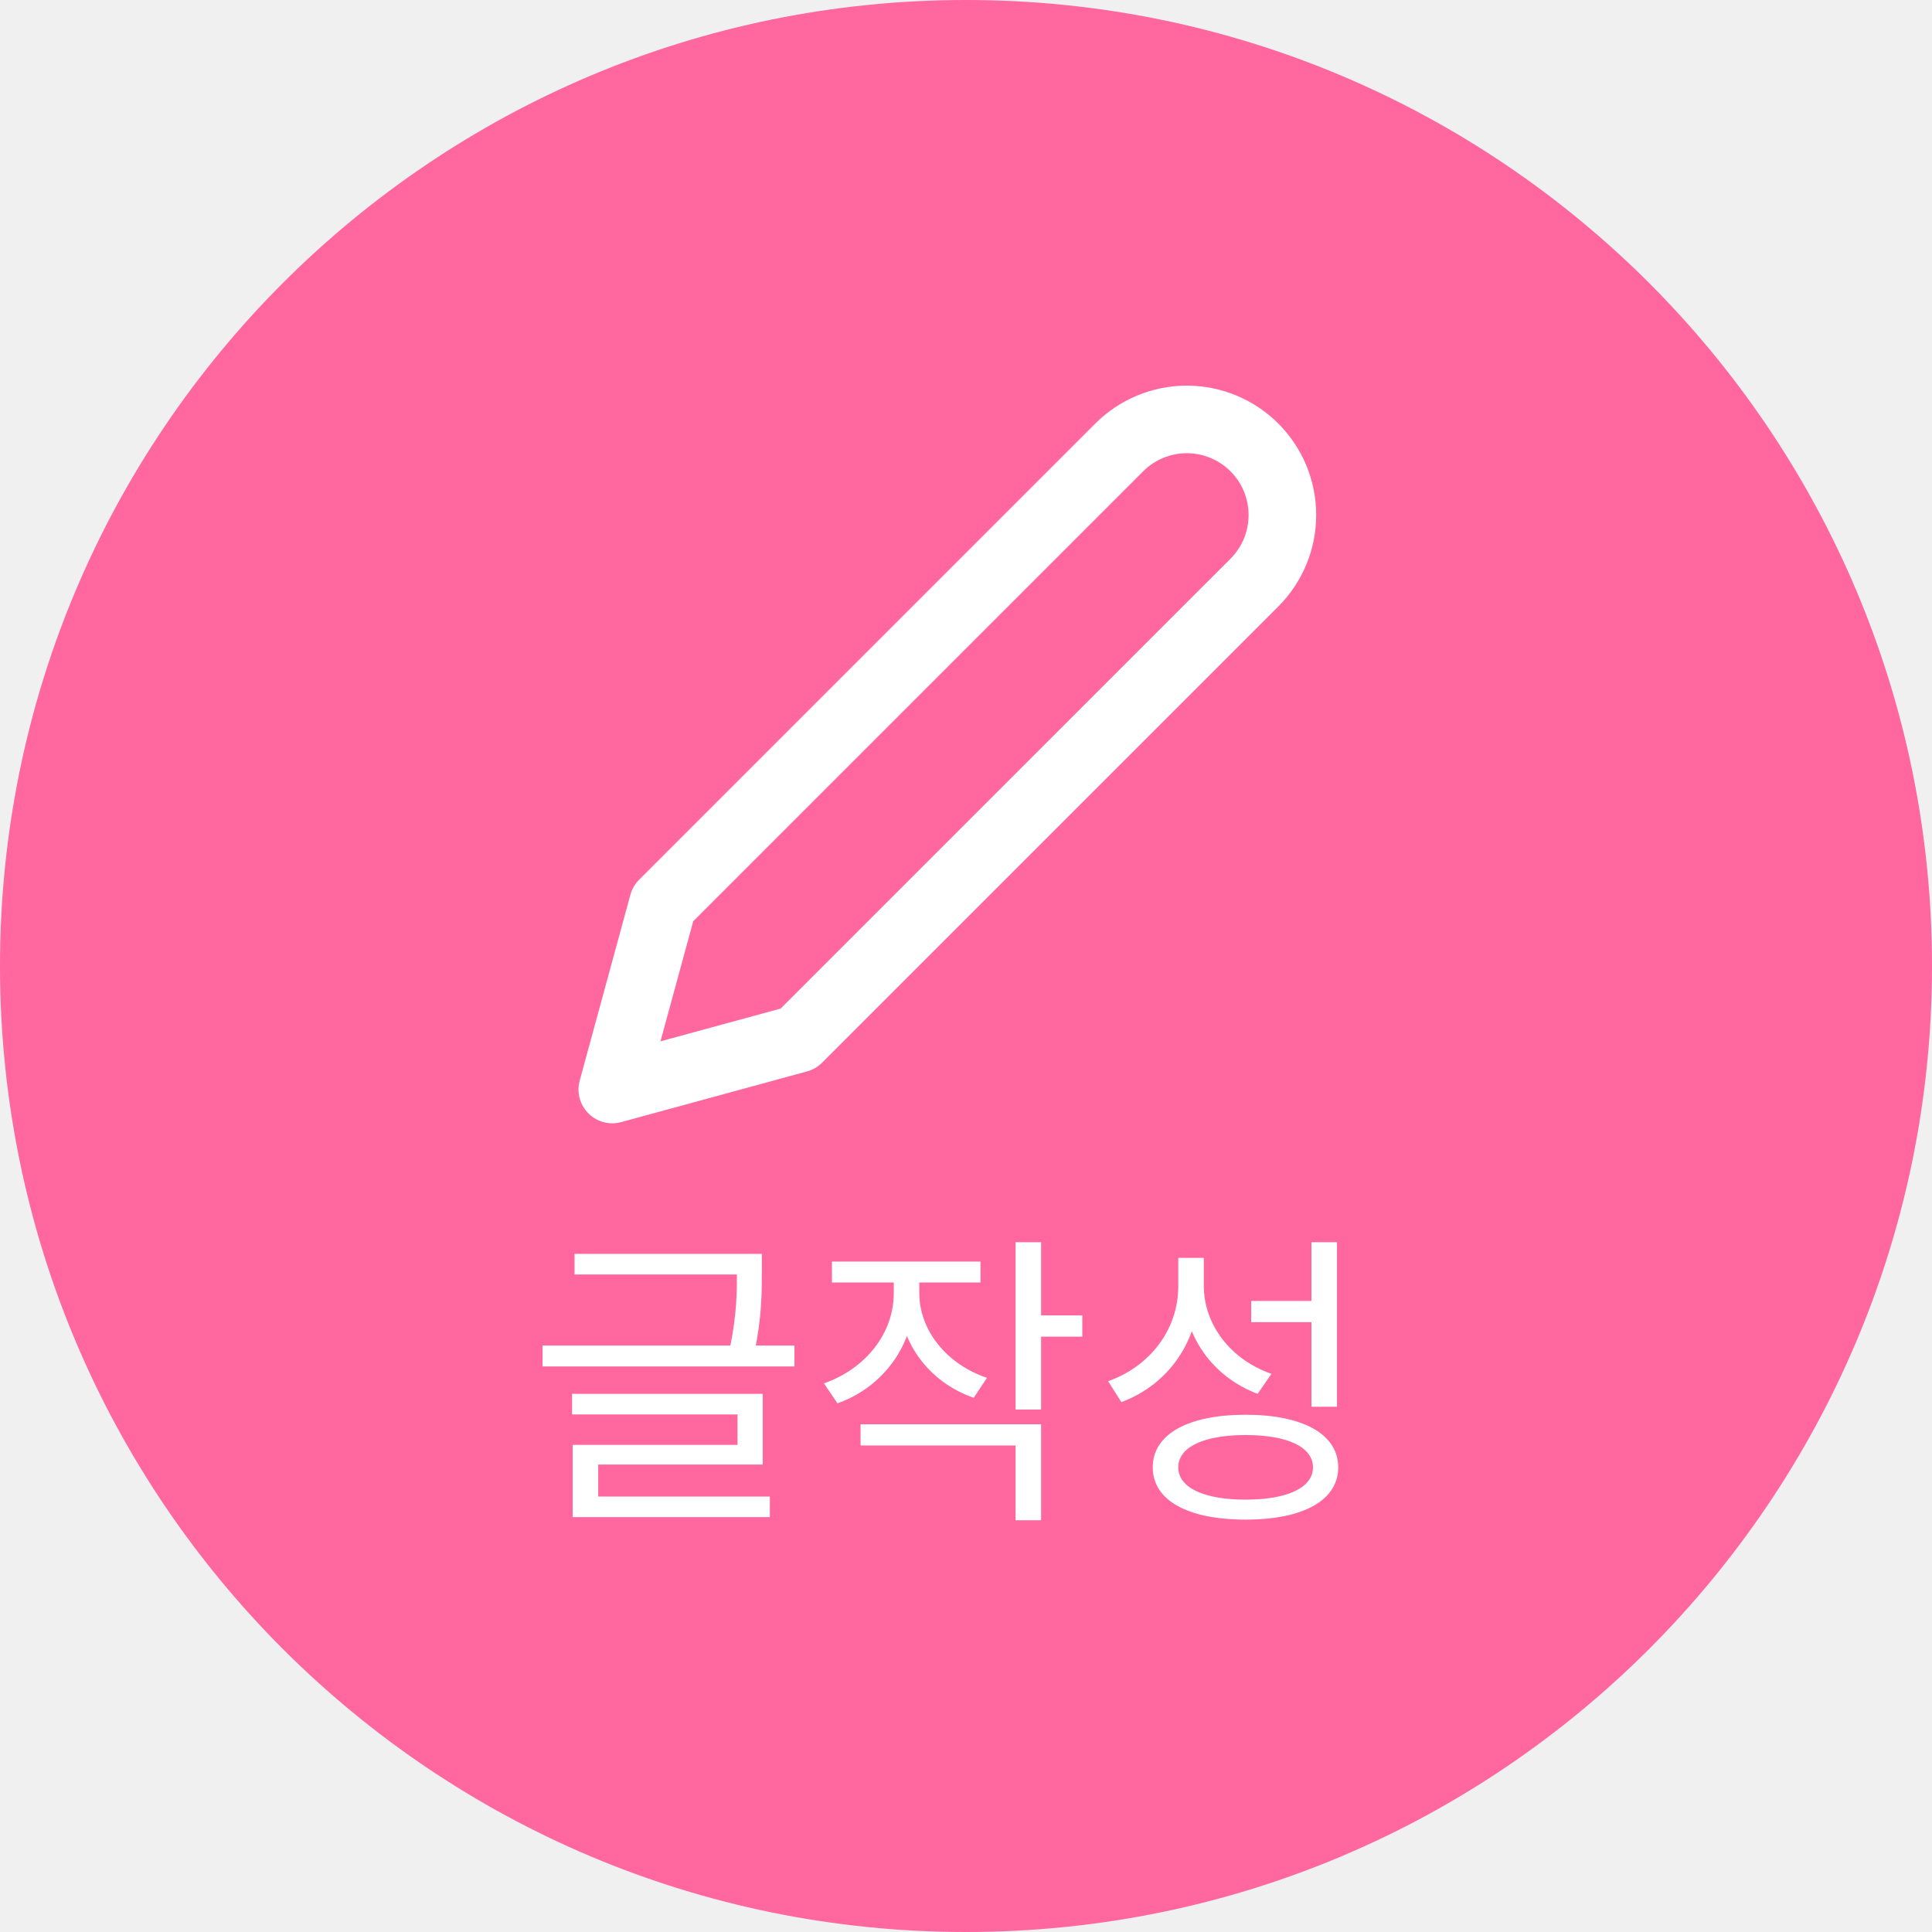
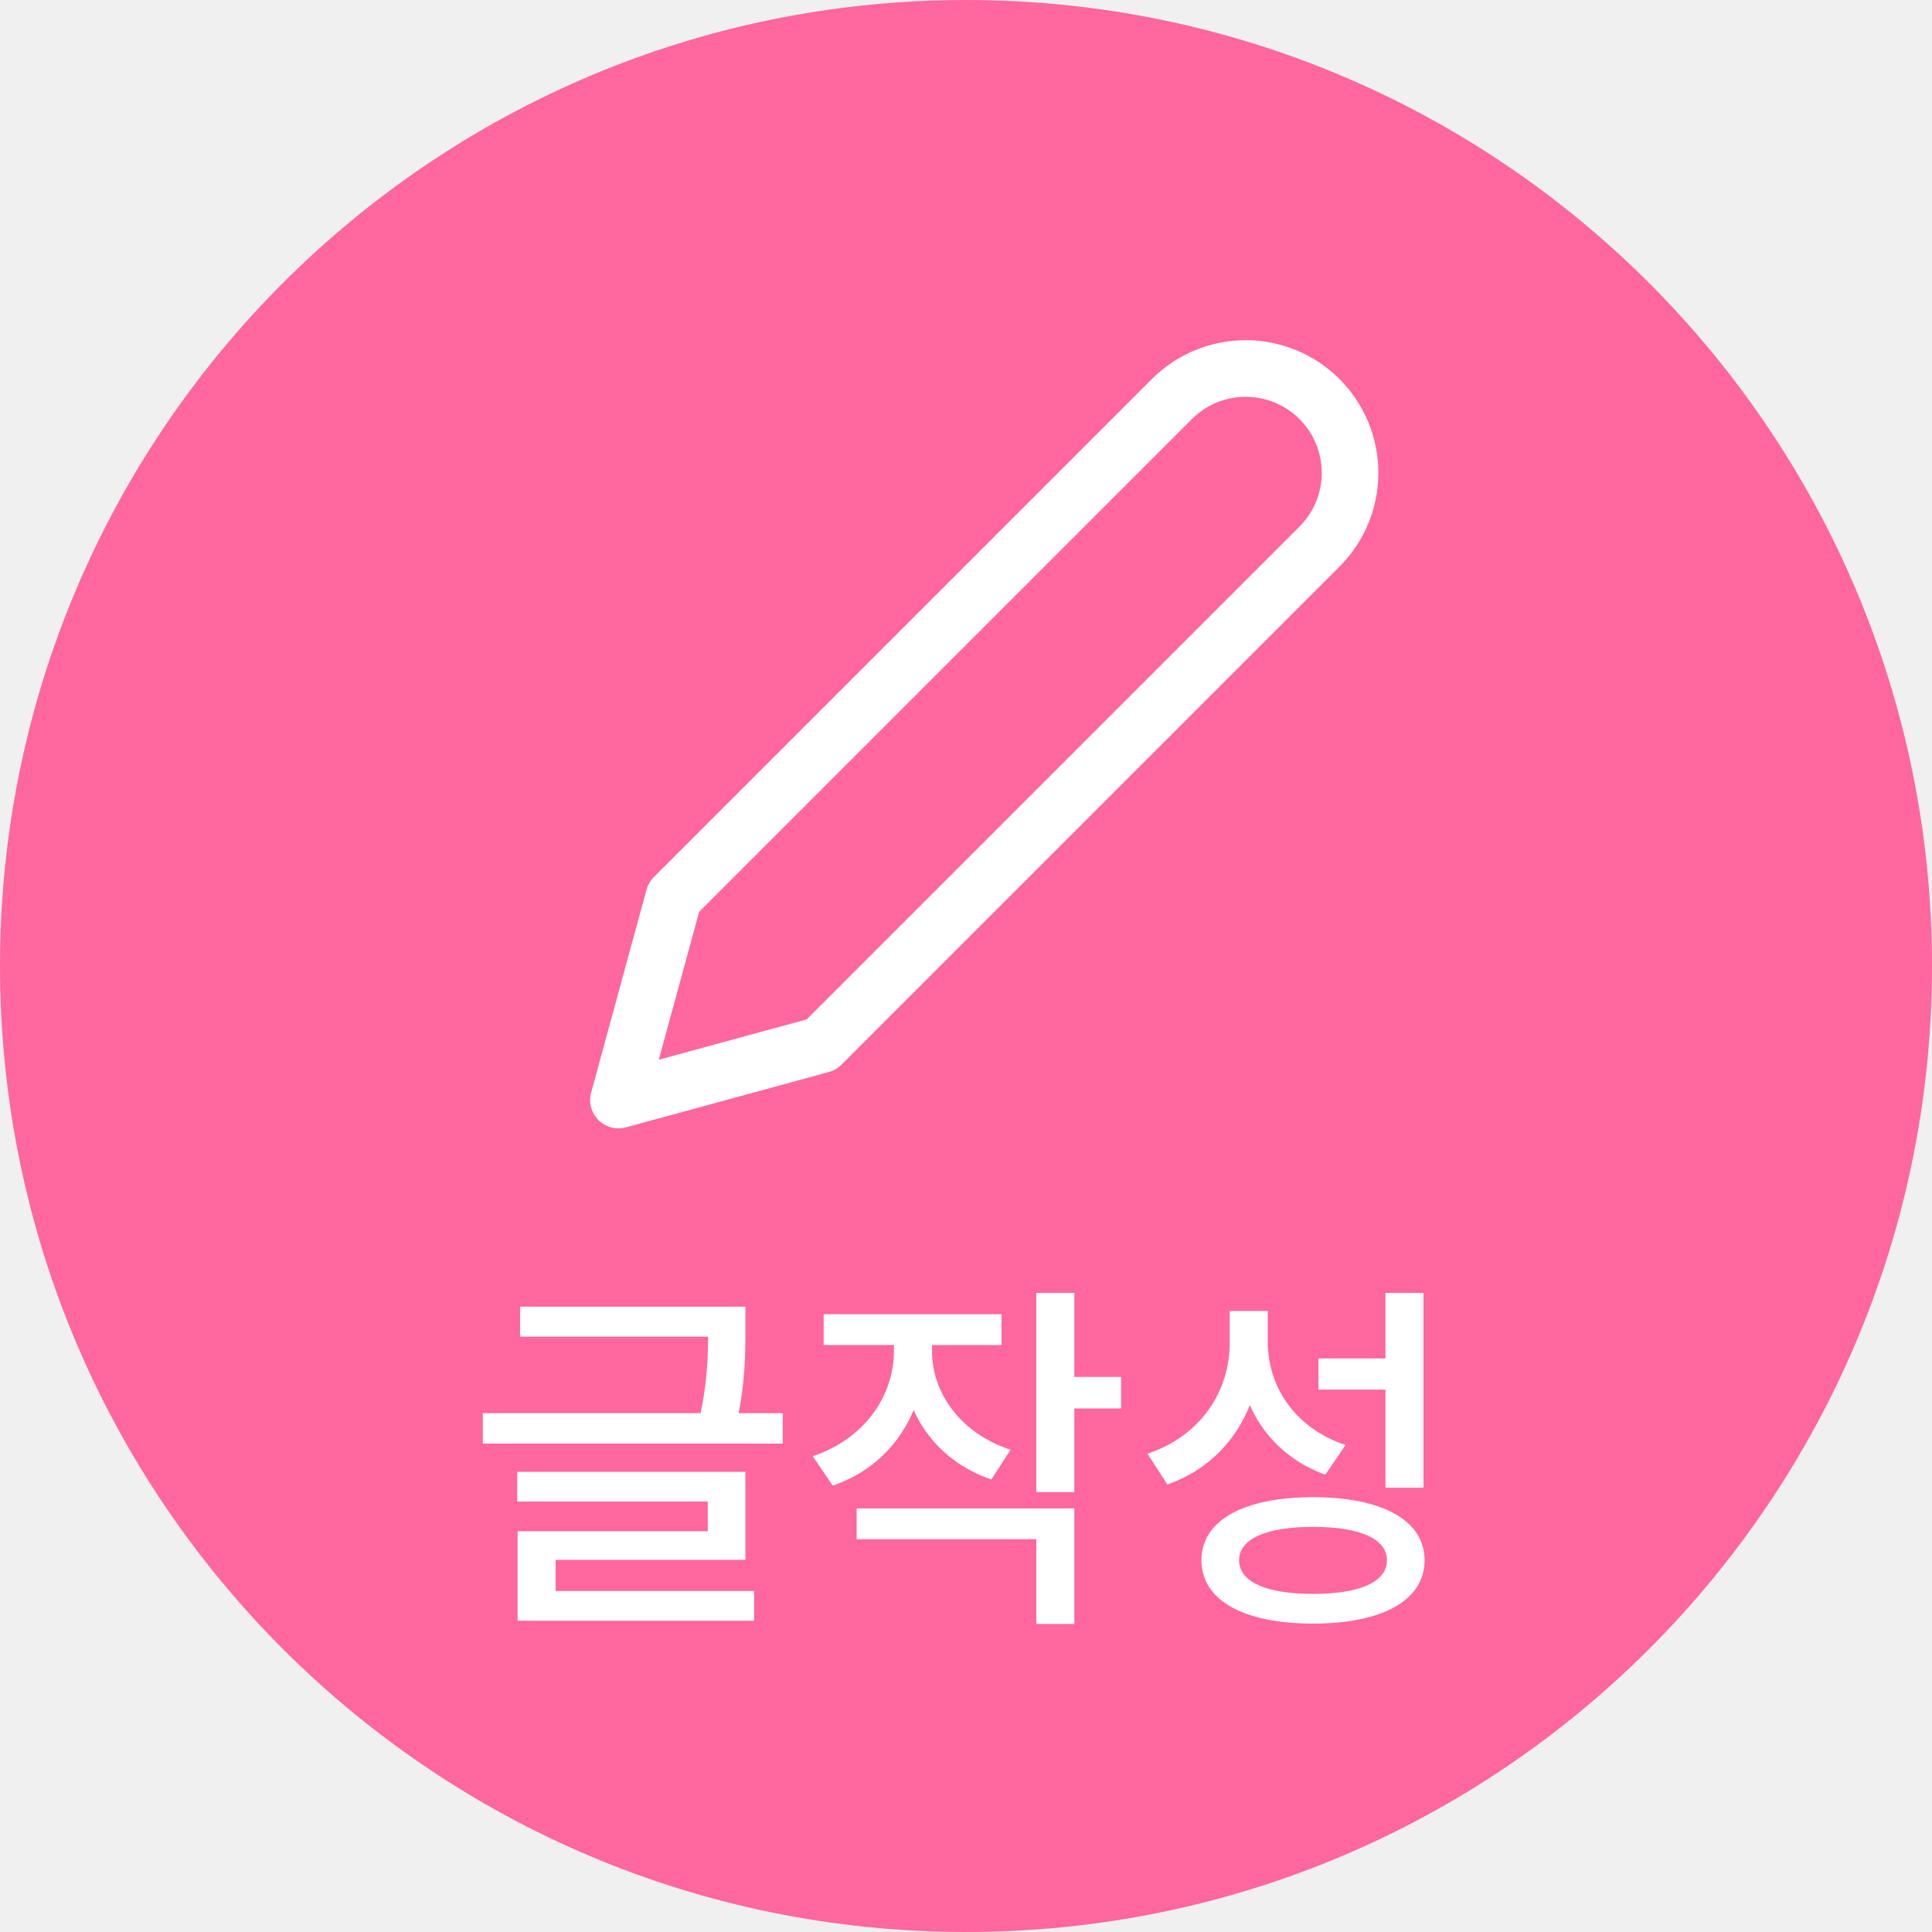
- <svg xmlns="http://www.w3.org/2000/svg" width="67" height="67" viewBox="0 0 67 67" fill="none">
-   <circle cx="33.5" cy="33.5" r="33.5" fill="#FF679E" />
-   <path d="M38.814 15.516C39.121 15.208 39.487 14.964 39.889 14.798C40.291 14.631 40.722 14.545 41.158 14.545C41.593 14.545 42.024 14.631 42.426 14.798C42.828 14.964 43.194 15.208 43.502 15.516C43.809 15.824 44.053 16.189 44.22 16.592C44.387 16.994 44.472 17.425 44.472 17.86C44.472 18.295 44.387 18.726 44.22 19.129C44.053 19.531 43.809 19.896 43.502 20.204L27.68 36.025L21.234 37.783L22.992 31.338L38.814 15.516Z" stroke="white" stroke-width="2.344" stroke-linecap="round" stroke-linejoin="round" />
-   <path d="M19.924 43.483V44.198H26.132V43.483H19.924ZM18.815 46.662V47.387H27.551V46.662H18.815ZM25.556 43.483V44.102C25.556 44.785 25.556 45.617 25.3 46.79L26.164 46.886C26.42 45.691 26.42 44.795 26.42 44.102V43.483H25.556ZM19.839 48.337V49.051H25.577V50.107H19.86V52.134H20.745V50.79H26.452V48.337H19.839ZM19.86 51.899V52.614H26.697V51.899H19.86ZM30.995 44.07V44.849C30.995 46.225 30.035 47.462 28.574 47.974L29.043 48.667C30.654 48.091 31.72 46.619 31.72 44.849V44.07H30.995ZM31.155 44.07V44.838C31.155 46.502 32.179 47.921 33.768 48.475L34.227 47.782C32.808 47.302 31.88 46.118 31.88 44.838V44.07H31.155ZM28.851 43.75V44.475H34.003V43.75H28.851ZM35.219 43.078V48.881H36.104V43.078H35.219ZM35.859 45.617V46.353H37.534V45.617H35.859ZM29.843 49.393V50.129H35.219V52.721H36.104V49.393H29.843ZM40.861 43.622V44.614C40.861 46.086 39.901 47.377 38.429 47.899L38.888 48.625C40.541 48.006 41.597 46.481 41.597 44.614V43.622H40.861ZM41.021 43.622V44.582C41.021 46.331 42.056 47.75 43.613 48.337L44.093 47.643C42.685 47.153 41.746 45.947 41.746 44.582V43.622H41.021ZM45.48 43.078V48.785H46.365V43.078H45.48ZM43.197 49.062C41.202 49.062 39.976 49.734 39.976 50.886C39.976 52.038 41.202 52.699 43.197 52.699C45.181 52.699 46.408 52.038 46.408 50.886C46.408 49.734 45.181 49.062 43.197 49.062ZM43.197 49.766C44.648 49.766 45.533 50.182 45.533 50.886C45.533 51.59 44.648 52.006 43.197 52.006C41.746 52.006 40.861 51.59 40.861 50.886C40.861 50.182 41.746 49.766 43.197 49.766ZM43.389 45.115V45.851H45.672V45.115H43.389Z" fill="white" />
+ <svg xmlns="http://www.w3.org/2000/svg" width="80" height="80" viewBox="0 0 80 80" fill="none">
+   <circle cx="40" cy="40" r="40" fill="#FF679E" />
+   <path d="M48.526 16.524C48.927 16.122 49.404 15.804 49.928 15.587C50.452 15.37 51.014 15.258 51.582 15.258C52.149 15.258 52.711 15.37 53.235 15.587C53.76 15.804 54.236 16.122 54.637 16.524C55.038 16.925 55.357 17.401 55.574 17.925C55.791 18.45 55.903 19.012 55.903 19.579C55.903 20.147 55.791 20.709 55.574 21.233C55.357 21.757 55.038 22.233 54.637 22.635L34.012 43.26L25.609 45.551L27.901 37.149L48.526 16.524Z" stroke="white" stroke-width="2.344" stroke-linecap="round" stroke-linejoin="round" />
+   <path d="M21.537 54.105V55.35H30.297V54.105H21.537ZM19.992 58.515V59.775H32.412V58.515H19.992ZM29.322 54.105V55.005C29.322 55.965 29.322 57.12 28.962 58.74L30.507 58.89C30.867 57.255 30.867 55.995 30.867 55.005V54.105H29.322ZM21.417 60.945V62.175H29.307V63.405H21.432V66.27H23.007V64.59H30.867V60.945H21.417ZM21.432 65.88V67.11H31.227V65.88H21.432ZM37.016 54.945V55.935C37.016 57.795 35.816 59.565 33.656 60.3L34.481 61.515C36.911 60.69 38.306 58.485 38.306 55.935V54.945H37.016ZM37.316 54.945V55.935C37.316 58.335 38.651 60.45 41.051 61.26L41.846 60.03C39.746 59.34 38.591 57.66 38.591 55.935V54.945H37.316ZM34.106 54.42V55.695H41.471V54.42H34.106ZM42.911 53.535V61.785H44.486V53.535H42.911ZM44.051 57.015V58.32H46.421V57.015H44.051ZM35.471 62.46V63.735H42.911V67.245H44.486V62.46H35.471ZM50.919 54.285V55.605C50.919 57.615 49.719 59.46 47.514 60.195L48.339 61.47C50.844 60.585 52.224 58.305 52.224 55.605V54.285H50.919ZM51.219 54.285V55.545C51.219 58.11 52.524 60.21 54.879 61.065L55.719 59.835C53.634 59.145 52.494 57.435 52.494 55.545V54.285H51.219ZM57.369 53.535V61.605H58.944V53.535H57.369ZM54.369 61.995C51.504 61.995 49.749 62.955 49.749 64.605C49.749 66.27 51.504 67.23 54.369 67.23C57.234 67.23 58.989 66.27 58.989 64.605C58.989 62.955 57.234 61.995 54.369 61.995ZM54.369 63.225C56.319 63.225 57.429 63.72 57.429 64.605C57.429 65.505 56.319 66 54.369 66C52.434 66 51.309 65.505 51.309 64.605C51.309 63.72 52.434 63.225 54.369 63.225ZM54.594 56.25V57.54H57.639V56.25H54.594Z" fill="white" />
</svg>
